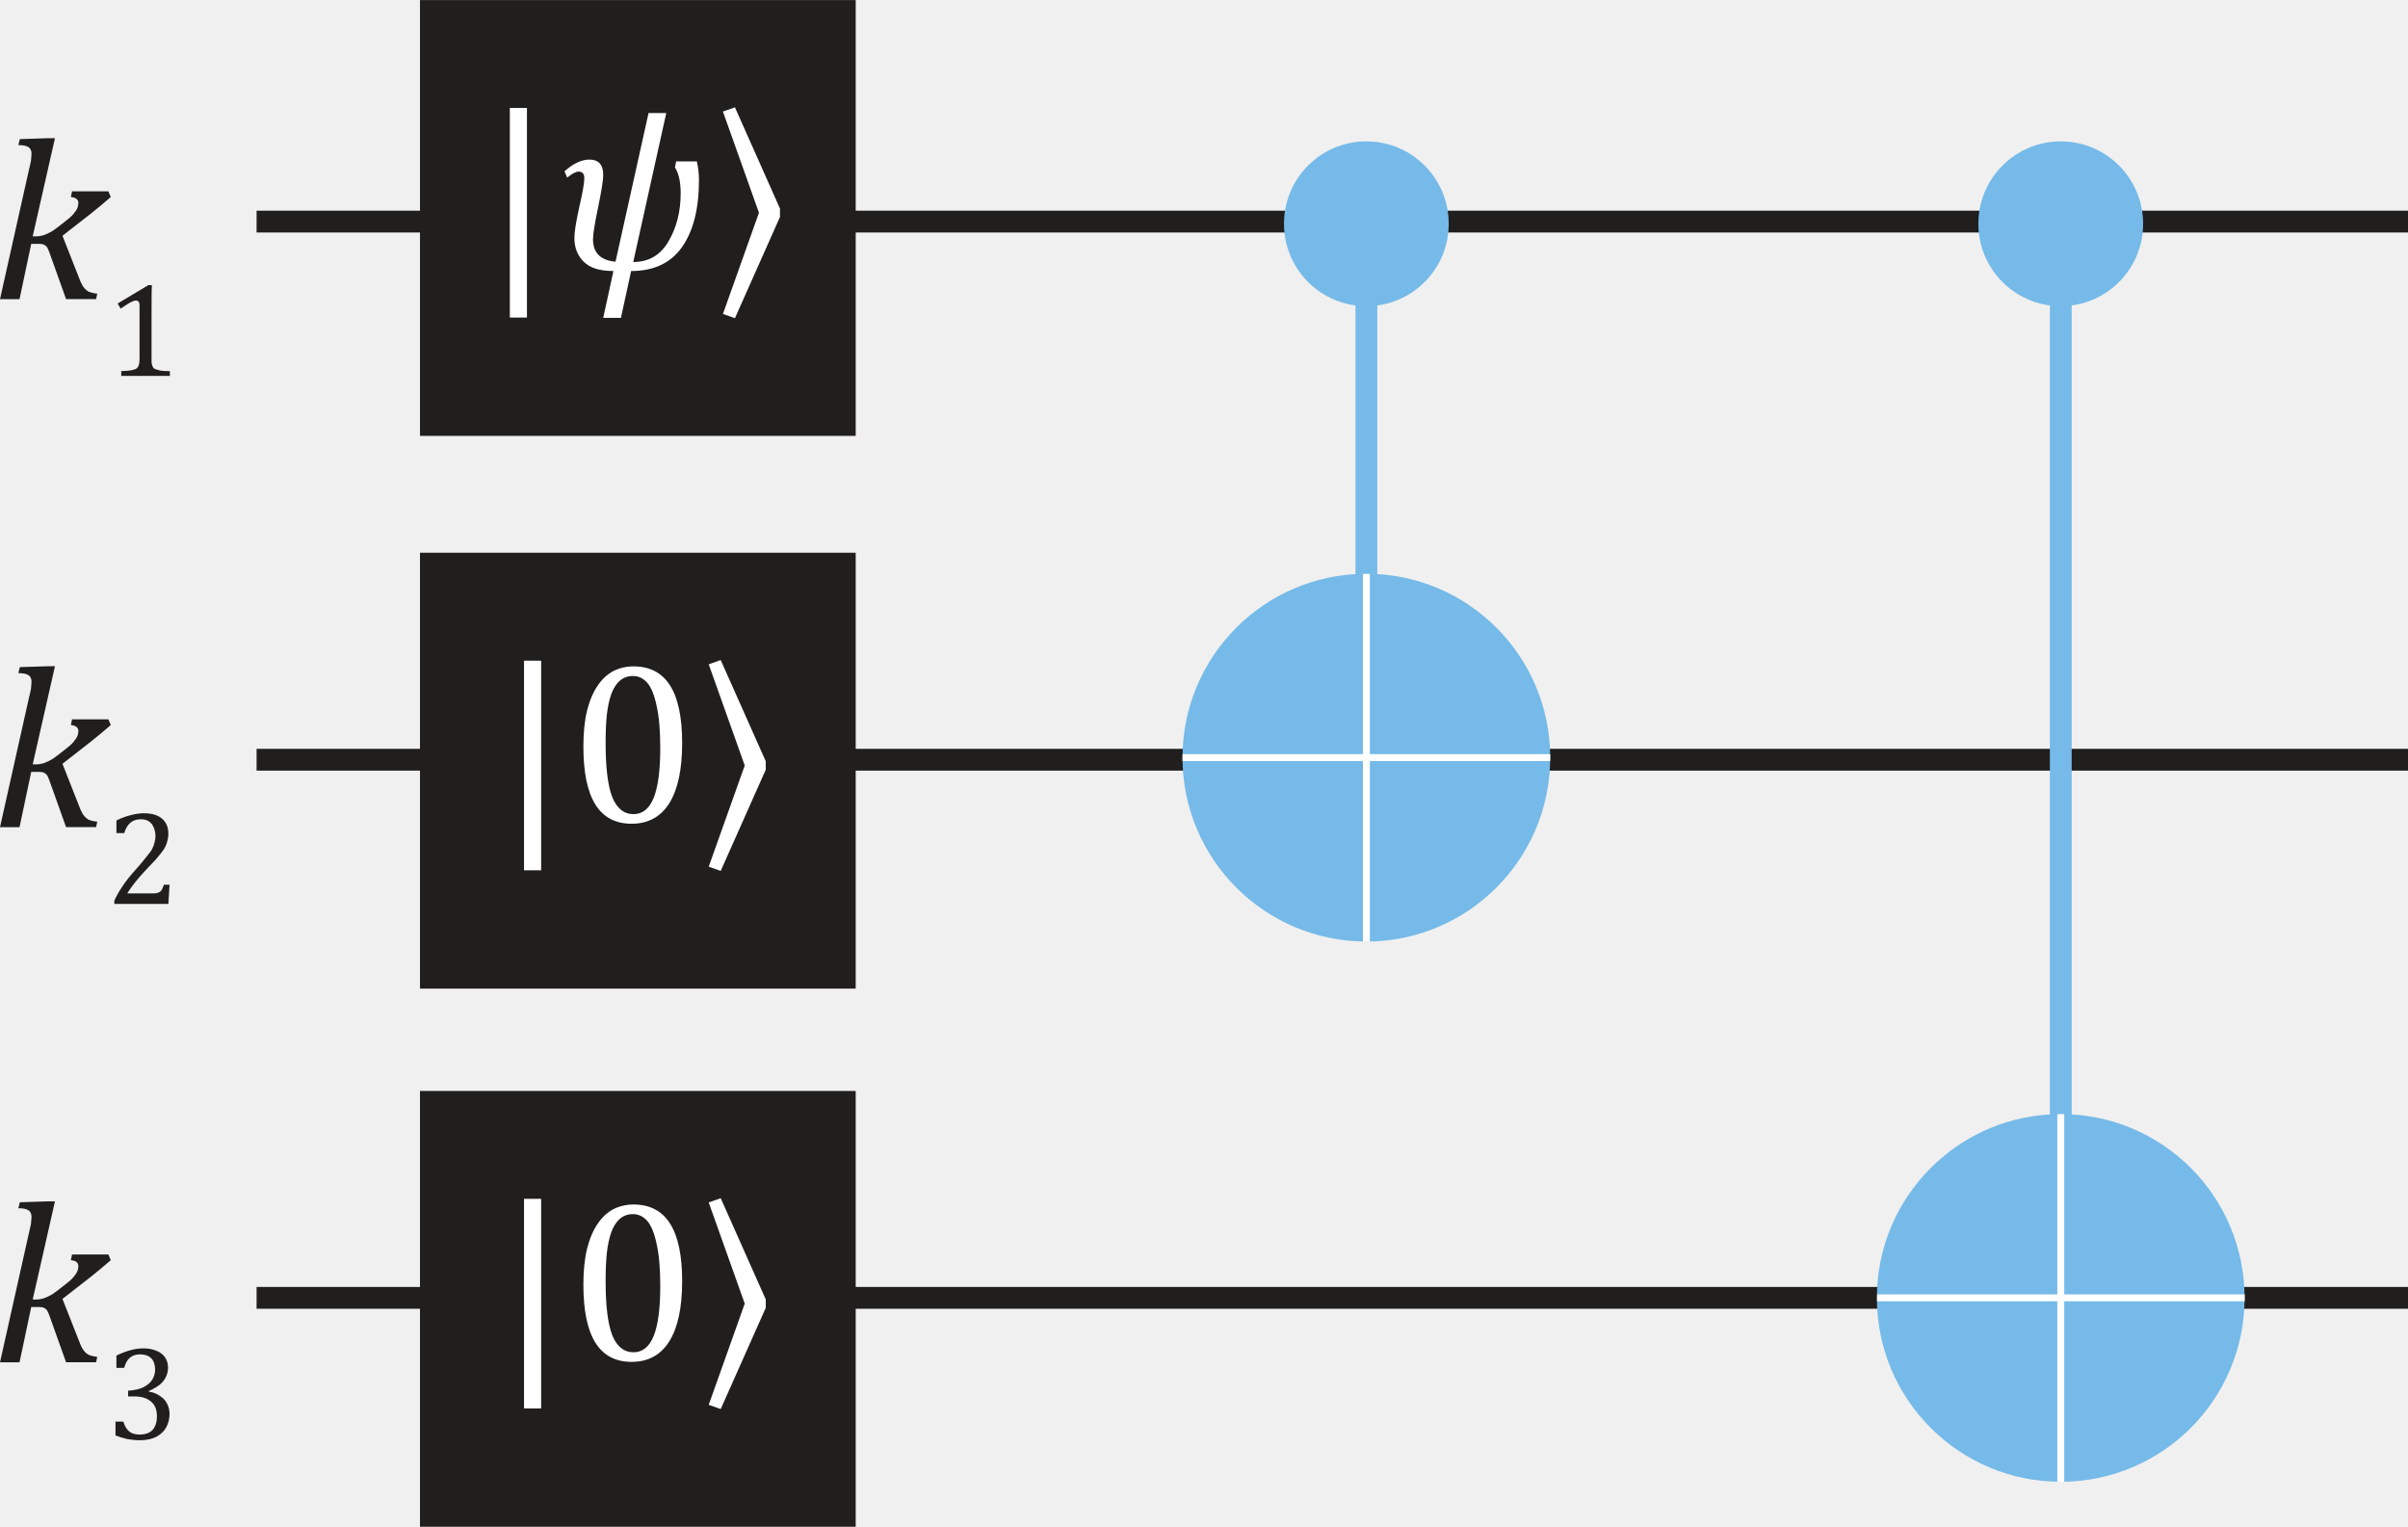
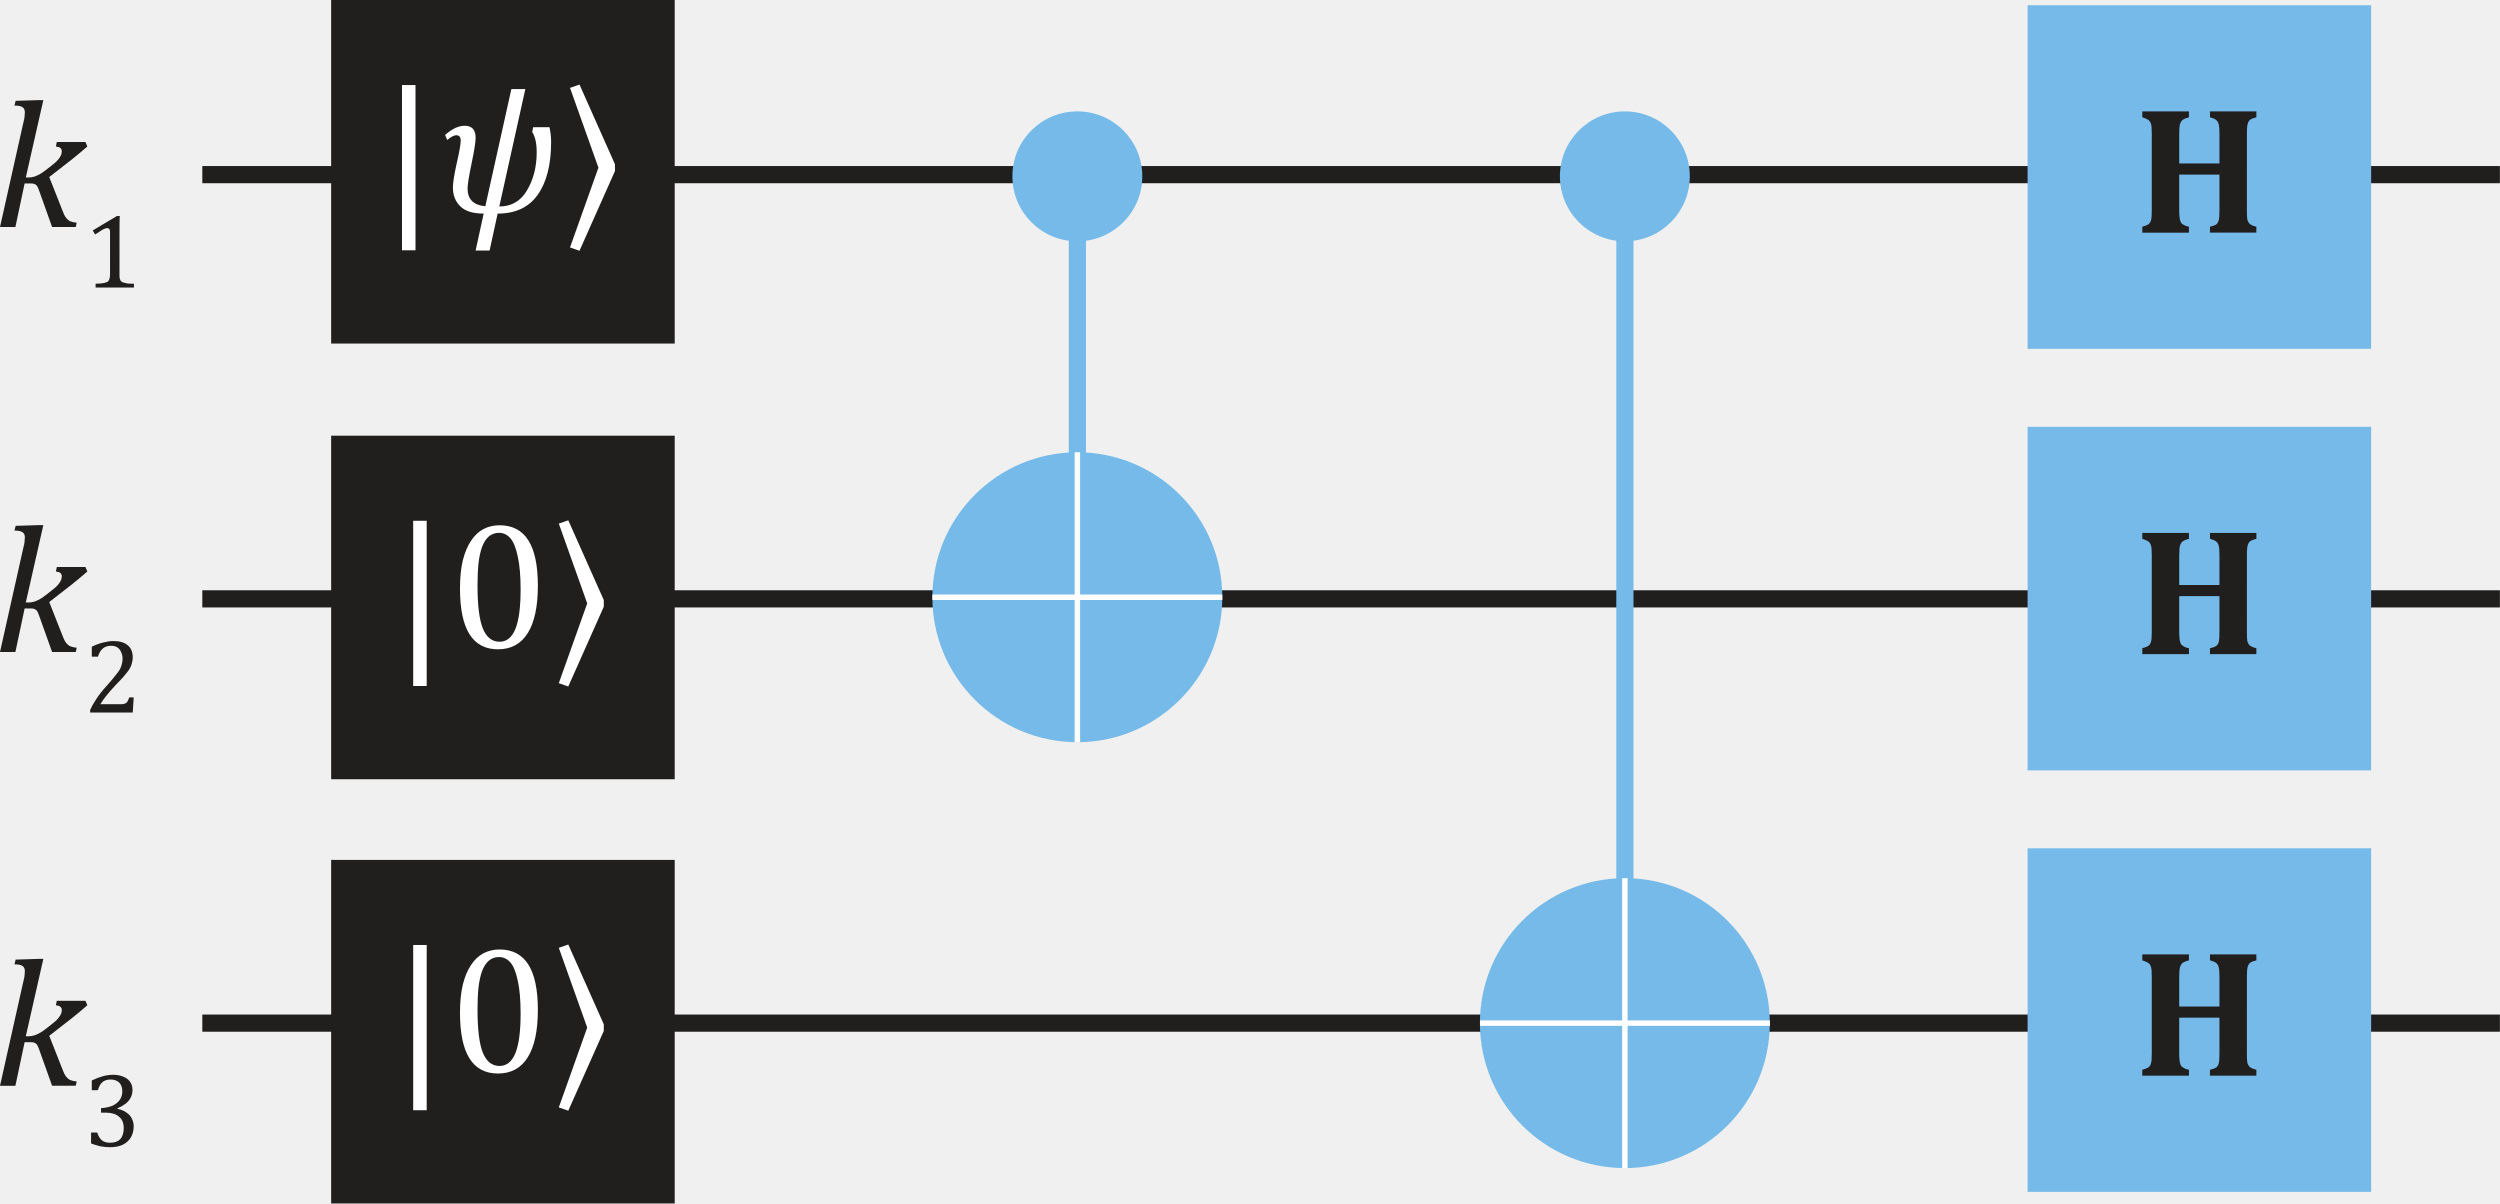
- <svg xmlns="http://www.w3.org/2000/svg" xmlns:xlink="http://www.w3.org/1999/xlink" width="125.32pt" height="79.438pt" version="1.2" viewBox="0 0 125.32 79.438">
+ <svg xmlns="http://www.w3.org/2000/svg" xmlns:xlink="http://www.w3.org/1999/xlink" width="165.01pt" height="79.434pt" version="1.2" viewBox="0 0 165.01 79.434">
  <defs>
+     <symbol id="glyph0-1" overflow="visible">
+       <path d="m7.469-1.469c0 0.305 0.008 0.512 0.031 0.625 0.031 0.105 0.082 0.195 0.156 0.266 0.082 0.074 0.227 0.137 0.438 0.188v0.391h-3.062v-0.391c0.227-0.051 0.375-0.109 0.438-0.172 0.07-0.062 0.117-0.145 0.141-0.25 0.031-0.102 0.047-0.32 0.047-0.656v-2.359h-2.656v2.359c0 0.137 0.004 0.262 0.016 0.375 0.008 0.117 0.023 0.215 0.047 0.297 0.02 0.074 0.051 0.137 0.094 0.188 0.051 0.043 0.113 0.086 0.188 0.125 0.082 0.043 0.18 0.074 0.297 0.094v0.391h-3.078v-0.391c0.145-0.039 0.258-0.082 0.344-0.125 0.082-0.039 0.145-0.102 0.188-0.188 0.039-0.082 0.066-0.18 0.078-0.297 0.008-0.125 0.016-0.281 0.016-0.469v-5.047c0-0.188-0.008-0.344-0.016-0.469-0.012-0.125-0.039-0.223-0.078-0.297-0.043-0.082-0.105-0.145-0.188-0.188-0.086-0.051-0.199-0.098-0.344-0.141v-0.391h3.078v0.391c-0.211 0.055-0.355 0.117-0.438 0.188-0.074 0.074-0.125 0.168-0.156 0.281-0.031 0.117-0.047 0.324-0.047 0.625v1.953h2.656v-1.953c0-0.301-0.016-0.508-0.047-0.625-0.023-0.113-0.074-0.207-0.156-0.281-0.074-0.07-0.215-0.133-0.422-0.188v-0.391h3.062v0.391c-0.18 0.043-0.309 0.09-0.391 0.141-0.074 0.055-0.125 0.121-0.156 0.203-0.031 0.086-0.055 0.18-0.062 0.281-0.012 0.105-0.016 0.262-0.016 0.469z" />
+     </symbol>
    <symbol id="glyph1-1" overflow="visible">
      <path d="m2.156-3.266h0.188c0.125 0 0.254-0.02 0.391-0.062 0.145-0.051 0.297-0.125 0.453-0.219 0.156-0.102 0.367-0.266 0.641-0.484 0.207-0.156 0.359-0.289 0.453-0.406 0.102-0.125 0.172-0.227 0.203-0.312 0.031-0.082 0.047-0.164 0.047-0.25 0-0.188-0.133-0.289-0.391-0.312l0.062-0.297h1.891l0.125 0.297c-0.336 0.293-0.68 0.578-1.031 0.859l-1.484 1.156 0.875 2.219c0.07 0.199 0.148 0.355 0.234 0.469 0.082 0.105 0.176 0.184 0.281 0.234 0.113 0.043 0.254 0.074 0.422 0.094l-0.062 0.281h-1.562l-0.859-2.406c-0.055-0.156-0.102-0.258-0.141-0.312-0.043-0.051-0.09-0.086-0.141-0.109-0.055-0.031-0.133-0.047-0.234-0.047h-0.438l-0.609 2.875h-1.016l1.5-6.703c0.039-0.188 0.07-0.32 0.094-0.406 0.02-0.094 0.031-0.176 0.031-0.25 0.008-0.082 0.016-0.148 0.016-0.203 0-0.164-0.055-0.281-0.156-0.344-0.094-0.07-0.273-0.109-0.531-0.109l0.078-0.312 1.484-0.047h0.344z" />
    </symbol>
    <symbol id="glyph2-1" overflow="visible">
      <path d="m2.375-0.891c0 0.137 0.004 0.234 0.016 0.297 0.02 0.062 0.047 0.121 0.078 0.172 0.039 0.043 0.098 0.074 0.172 0.094 0.07 0.023 0.16 0.043 0.266 0.062 0.102 0.012 0.242 0.016 0.422 0.016v0.25h-2.531v-0.25c0.258-0.008 0.441-0.023 0.547-0.047 0.102-0.02 0.18-0.047 0.234-0.078 0.062-0.039 0.102-0.098 0.125-0.172 0.031-0.07 0.047-0.188 0.047-0.344v-2.781c0-0.082-0.016-0.145-0.047-0.188-0.031-0.039-0.078-0.062-0.141-0.062-0.074 0-0.18 0.039-0.312 0.109-0.125 0.074-0.289 0.18-0.484 0.312l-0.156-0.266 1.594-0.953h0.188c-0.012 0.219-0.016 0.523-0.016 0.906z" />
    </symbol>
    <symbol id="glyph2-2" overflow="visible">
      <path d="m2.406-0.547c0.102 0 0.188-0.004 0.25-0.016 0.07-0.02 0.129-0.047 0.172-0.078 0.039-0.031 0.07-0.07 0.094-0.125 0.031-0.051 0.062-0.129 0.094-0.234h0.297l-0.062 1h-2.812v-0.172c0.102-0.227 0.238-0.469 0.406-0.719 0.164-0.258 0.398-0.555 0.703-0.891 0.258-0.289 0.445-0.516 0.562-0.672 0.133-0.156 0.234-0.289 0.297-0.406 0.062-0.125 0.102-0.238 0.125-0.344 0.031-0.113 0.047-0.223 0.047-0.328 0-0.164-0.031-0.316-0.094-0.453-0.055-0.133-0.137-0.238-0.25-0.312-0.105-0.07-0.246-0.109-0.422-0.109-0.43 0-0.715 0.242-0.859 0.719h-0.406v-0.656c0.27-0.133 0.523-0.227 0.766-0.281 0.238-0.062 0.457-0.094 0.656-0.094 0.414 0 0.734 0.094 0.953 0.281s0.328 0.453 0.328 0.797c0 0.125-0.016 0.242-0.047 0.344-0.023 0.105-0.059 0.211-0.109 0.312-0.043 0.094-0.109 0.199-0.203 0.312-0.086 0.105-0.18 0.219-0.281 0.344-0.105 0.117-0.289 0.309-0.547 0.578-0.43 0.461-0.746 0.859-0.953 1.203z" />
    </symbol>
    <symbol id="glyph2-3" overflow="visible">
      <path d="m0.547-3.703v-0.641c0.258-0.125 0.504-0.219 0.734-0.281 0.227-0.062 0.453-0.094 0.672-0.094 0.258 0 0.484 0.043 0.672 0.125 0.195 0.074 0.348 0.188 0.453 0.344 0.102 0.148 0.156 0.324 0.156 0.531 0 0.188-0.043 0.359-0.125 0.516-0.074 0.148-0.184 0.277-0.328 0.391-0.137 0.105-0.32 0.211-0.547 0.312v0.031c0.145 0.023 0.281 0.062 0.406 0.125s0.238 0.141 0.344 0.234c0.102 0.094 0.18 0.211 0.234 0.344 0.062 0.137 0.094 0.289 0.094 0.453 0 0.262-0.059 0.496-0.172 0.703-0.117 0.211-0.293 0.375-0.531 0.5-0.23 0.113-0.516 0.172-0.859 0.172-0.199 0-0.414-0.023-0.641-0.062-0.219-0.051-0.422-0.113-0.609-0.188v-0.719h0.406c0.07 0.23 0.176 0.402 0.312 0.516 0.133 0.105 0.312 0.156 0.531 0.156 0.301 0 0.523-0.078 0.672-0.234 0.156-0.164 0.234-0.41 0.234-0.734 0-0.332-0.105-0.582-0.312-0.75-0.199-0.176-0.492-0.266-0.875-0.266h-0.312v-0.297c0.312-0.02 0.57-0.078 0.781-0.172 0.207-0.102 0.363-0.234 0.469-0.391 0.102-0.164 0.156-0.344 0.156-0.531 0-0.258-0.07-0.457-0.203-0.594-0.137-0.133-0.328-0.203-0.578-0.203-0.219 0-0.398 0.059-0.531 0.172-0.137 0.117-0.234 0.293-0.297 0.531z" />
    </symbol>
    <symbol id="glyph3-1" overflow="visible">
      <path d="m2.344 2.516h-0.891v-10.906h0.891z" />
    </symbol>
    <symbol id="glyph4-1" overflow="visible">
      <path d="m3.969 0.094-0.531 2.438h-0.922l0.531-2.438c-0.711 0-1.227-0.16-1.547-0.484-0.324-0.32-0.484-0.734-0.484-1.234 0-0.301 0.082-0.832 0.25-1.594 0.176-0.758 0.266-1.266 0.266-1.516 0-0.227-0.102-0.344-0.297-0.344-0.137 0-0.336 0.105-0.594 0.312l-0.141-0.328c0.457-0.406 0.891-0.609 1.297-0.609 0.477 0 0.719 0.266 0.719 0.797 0 0.273-0.09 0.836-0.266 1.688-0.18 0.855-0.266 1.406-0.266 1.656 0 0.711 0.391 1.102 1.172 1.172l1.719-7.734h0.922l-1.719 7.75c0.801 0 1.41-0.352 1.828-1.062 0.426-0.719 0.641-1.555 0.641-2.516 0-0.594-0.102-1.039-0.297-1.344l0.062-0.312h1.078c0.07 0.312 0.109 0.637 0.109 0.969 0 1.5-0.297 2.668-0.891 3.5-0.586 0.824-1.465 1.234-2.641 1.234z" />
    </symbol>
    <symbol id="glyph5-1" overflow="visible">
      <path d="m1.25-8.422 2.344 5.266v0.438l-2.344 5.266-0.625-0.219 1.875-5.266-1.875-5.266z" />
    </symbol>
    <symbol id="glyph5-2" overflow="visible">
      <path d="m2.344 2.516h-0.891v-10.906h0.891z" />
    </symbol>
    <symbol id="glyph5-3" overflow="visible">
      <path d="m3.266 0.094c-0.844 0-1.477-0.332-1.891-1-0.418-0.664-0.625-1.672-0.625-3.016 0-0.719 0.062-1.336 0.188-1.859 0.133-0.531 0.316-0.961 0.547-1.297 0.227-0.344 0.5-0.598 0.812-0.766 0.32-0.164 0.676-0.25 1.062-0.25 0.852 0 1.488 0.336 1.906 1 0.414 0.656 0.625 1.652 0.625 2.984 0 1.387-0.227 2.434-0.672 3.141-0.449 0.711-1.102 1.062-1.953 1.062zm-1.359-4.203c0 1.281 0.113 2.219 0.344 2.812 0.238 0.594 0.609 0.891 1.109 0.891 0.469 0 0.816-0.281 1.047-0.844 0.227-0.562 0.344-1.426 0.344-2.594 0-0.906-0.062-1.633-0.188-2.188-0.117-0.562-0.277-0.961-0.484-1.203-0.211-0.238-0.461-0.359-0.75-0.359-0.273 0-0.5 0.086-0.688 0.25-0.18 0.156-0.324 0.387-0.438 0.688-0.105 0.293-0.184 0.656-0.234 1.094-0.043 0.43-0.062 0.914-0.062 1.453z" />
    </symbol>
  </defs>
-   <g transform="translate(-6.6306 -109.85)">
+   <g transform="translate(-6.6306 -5.6719)">
    <g fill="none" stroke="#211e1e" stroke-width="1.134">
-       <path d="m19.984 121.38h111.97" />
-       <path d="m19.984 149.38h111.97" />
-       <path d="m19.984 177.38h111.97" />
+       <path d="m19.984 17.199h151.65" />
+       <path d="m19.984 45.199h151.65" />
+       <path d="m19.984 73.203h151.65" />
    </g>
    <g>
+       <path d="m140.46 84.34h22.676v-22.676h-22.676z" fill="#75bae8" />
      <g fill="#211e1e">
-         <use x="6.177" y="125.413" xlink:href="#glyph1-1" />
-         <use x="12.142" y="129.409" xlink:href="#glyph2-1" />
-         <use x="6.177" y="152.887" xlink:href="#glyph1-1" />
-         <use x="12.142" y="156.883" xlink:href="#glyph2-2" />
-         <use x="6.177" y="180.731" xlink:href="#glyph1-1" />
-         <use x="12.142" y="184.727" xlink:href="#glyph2-3" />
+         <use x="147.465" y="76.669" xlink:href="#glyph0-1" />
      </g>
-       <path d="m28.488 132.53h22.676v-22.676h-22.676z" fill="#211e1e" />
+       <path d="m140.46 56.52h22.676v-22.676h-22.676z" fill="#75bae8" />
+       <g fill="#211e1e">
+         <use x="147.465" y="48.847" xlink:href="#glyph0-1" />
+       </g>
+       <path d="m140.46 28.695h22.676v-22.676h-22.676z" fill="#75bae8" />
+       <g fill="#211e1e">
+         <use x="147.465" y="21.025" xlink:href="#glyph0-1" />
+         <use x="6.177" y="20.653" xlink:href="#glyph1-1" />
+         <use x="12.142" y="24.649" xlink:href="#glyph2-1" />
+         <use x="6.177" y="48.705" xlink:href="#glyph1-1" />
+         <use x="12.142" y="52.701" xlink:href="#glyph2-2" />
+         <use x="6.177" y="77.335" xlink:href="#glyph1-1" />
+         <use x="12.142" y="81.331" xlink:href="#glyph2-3" />
+       </g>
+       <path d="m28.488 28.348h22.676v-22.676h-22.676z" fill="#211e1e" />
      <g fill="#fff">
-         <use x="31.711" y="123.857" xlink:href="#glyph3-1" />
-         <use x="35.508" y="123.857" xlink:href="#glyph4-1" />
-         <use x="43.629" y="123.857" xlink:href="#glyph5-1" />
+         <use x="31.711" y="19.675" xlink:href="#glyph3-1" />
+         <use x="35.508" y="19.675" xlink:href="#glyph4-1" />
+         <use x="43.629" y="19.675" xlink:href="#glyph5-1" />
      </g>
-       <path d="m28.488 161.29h22.676v-22.68h-22.676z" fill="#211e1e" />
+       <path d="m28.488 57.105h22.676v-22.676h-22.676z" fill="#211e1e" />
      <g fill="#fff">
-         <use x="32.45" y="152.617" xlink:href="#glyph5-2" />
-         <use x="36.242" y="152.617" xlink:href="#glyph5-3" />
-         <use x="42.889" y="152.617" xlink:href="#glyph5-1" />
+         <use x="32.45" y="48.435" xlink:href="#glyph5-2" />
+         <use x="36.242" y="48.435" xlink:href="#glyph5-3" />
+         <use x="42.889" y="48.435" xlink:href="#glyph5-1" />
      </g>
-       <path d="m28.488 189.29h22.676v-22.676h-22.676z" fill="#211e1e" />
+       <path d="m28.488 85.105h22.676v-22.676h-22.676z" fill="#211e1e" />
      <g fill="#fff">
-         <use x="32.45" y="180.617" xlink:href="#glyph5-2" />
-         <use x="36.242" y="180.617" xlink:href="#glyph5-3" />
-         <use x="42.889" y="180.617" xlink:href="#glyph5-1" />
+         <use x="32.45" y="76.435" xlink:href="#glyph5-2" />
+         <use x="36.242" y="76.435" xlink:href="#glyph5-3" />
+         <use x="42.889" y="76.435" xlink:href="#glyph5-1" />
      </g>
    </g>
-     <path d="m113.88 125.03v44.352" fill="none" stroke="#75bae8" stroke-width="1.134" />
-     <path d="m113.88 125.78c2.367 0 4.285-1.918 4.285-4.285s-1.918-4.289-4.285-4.289c-2.367 0-4.289 1.922-4.289 4.289s1.922 4.285 4.289 4.285" fill="#75bae8" />
-     <path d="m113.88 186.95c5.285 0 9.566-4.281 9.566-9.566 0-5.285-4.281-9.566-9.566-9.566-5.285 0-9.57 4.281-9.57 9.566 0 5.285 4.285 9.566 9.57 9.566" fill="#75bae8" />
+     <path d="m113.88 20.844v44.352" fill="none" stroke="#75bae8" stroke-width="1.134" />
+     <path d="m113.88 21.598c2.367 0 4.285-1.922 4.285-4.289 0-2.367-1.918-4.285-4.285-4.285-2.367 0-4.289 1.918-4.289 4.285 0 2.367 1.922 4.289 4.289 4.289" fill="#75bae8" />
+     <path d="m113.88 82.77c5.285 0 9.566-4.285 9.566-9.57 0-5.281-4.281-9.566-9.566-9.566-5.285 0-9.57 4.285-9.57 9.566 0 5.285 4.285 9.57 9.57 9.57" fill="#75bae8" />
    <g fill="none">
-       <path d="m113.88 167.82v19.133" stroke="#fff" stroke-width=".361" />
-       <path d="m104.32 177.38h19.133" stroke="#fff" stroke-width=".361" />
-       <path d="m77.742 125.03v17.957" stroke="#75bae8" stroke-width="1.134" />
+       <path d="m113.88 63.633v19.137" stroke="#fff" stroke-width=".361" />
+       <path d="m104.32 73.203h19.133" stroke="#fff" stroke-width=".361" />
+       <path d="m77.742 20.844v17.961" stroke="#75bae8" stroke-width="1.134" />
    </g>
-     <path d="m77.742 125.78c2.367 0 4.285-1.918 4.285-4.285s-1.918-4.289-4.285-4.289c-2.371 0-4.289 1.922-4.289 4.289s1.918 4.285 4.289 4.285" fill="#75bae8" />
-     <path d="m77.742 158.84c5.281 0 9.566-4.285 9.566-9.57 0-5.285-4.285-9.566-9.566-9.566-5.285 0-9.57 4.281-9.57 9.566 0 5.285 4.285 9.57 9.57 9.57" fill="#75bae8" />
-     <path d="m77.742 139.71v19.137" fill="none" stroke="#fff" stroke-width=".361" />
-     <path d="m68.172 149.27h19.137" fill="none" stroke="#fff" stroke-width=".361" />
+     <path d="m77.742 21.598c2.367 0 4.285-1.922 4.285-4.289 0-2.367-1.918-4.285-4.285-4.285-2.371 0-4.289 1.918-4.289 4.285 0 2.367 1.918 4.289 4.289 4.289" fill="#75bae8" />
+     <path d="m77.742 54.66c5.281 0 9.566-4.285 9.566-9.566 0-5.285-4.285-9.57-9.566-9.57-5.285 0-9.57 4.285-9.57 9.57 0 5.281 4.285 9.566 9.57 9.566" fill="#75bae8" />
+     <path d="m77.742 35.523v19.137" fill="none" stroke="#fff" stroke-width=".361" />
+     <path d="m68.172 45.094h19.137" fill="none" stroke="#fff" stroke-width=".361" />
  </g>
</svg>
